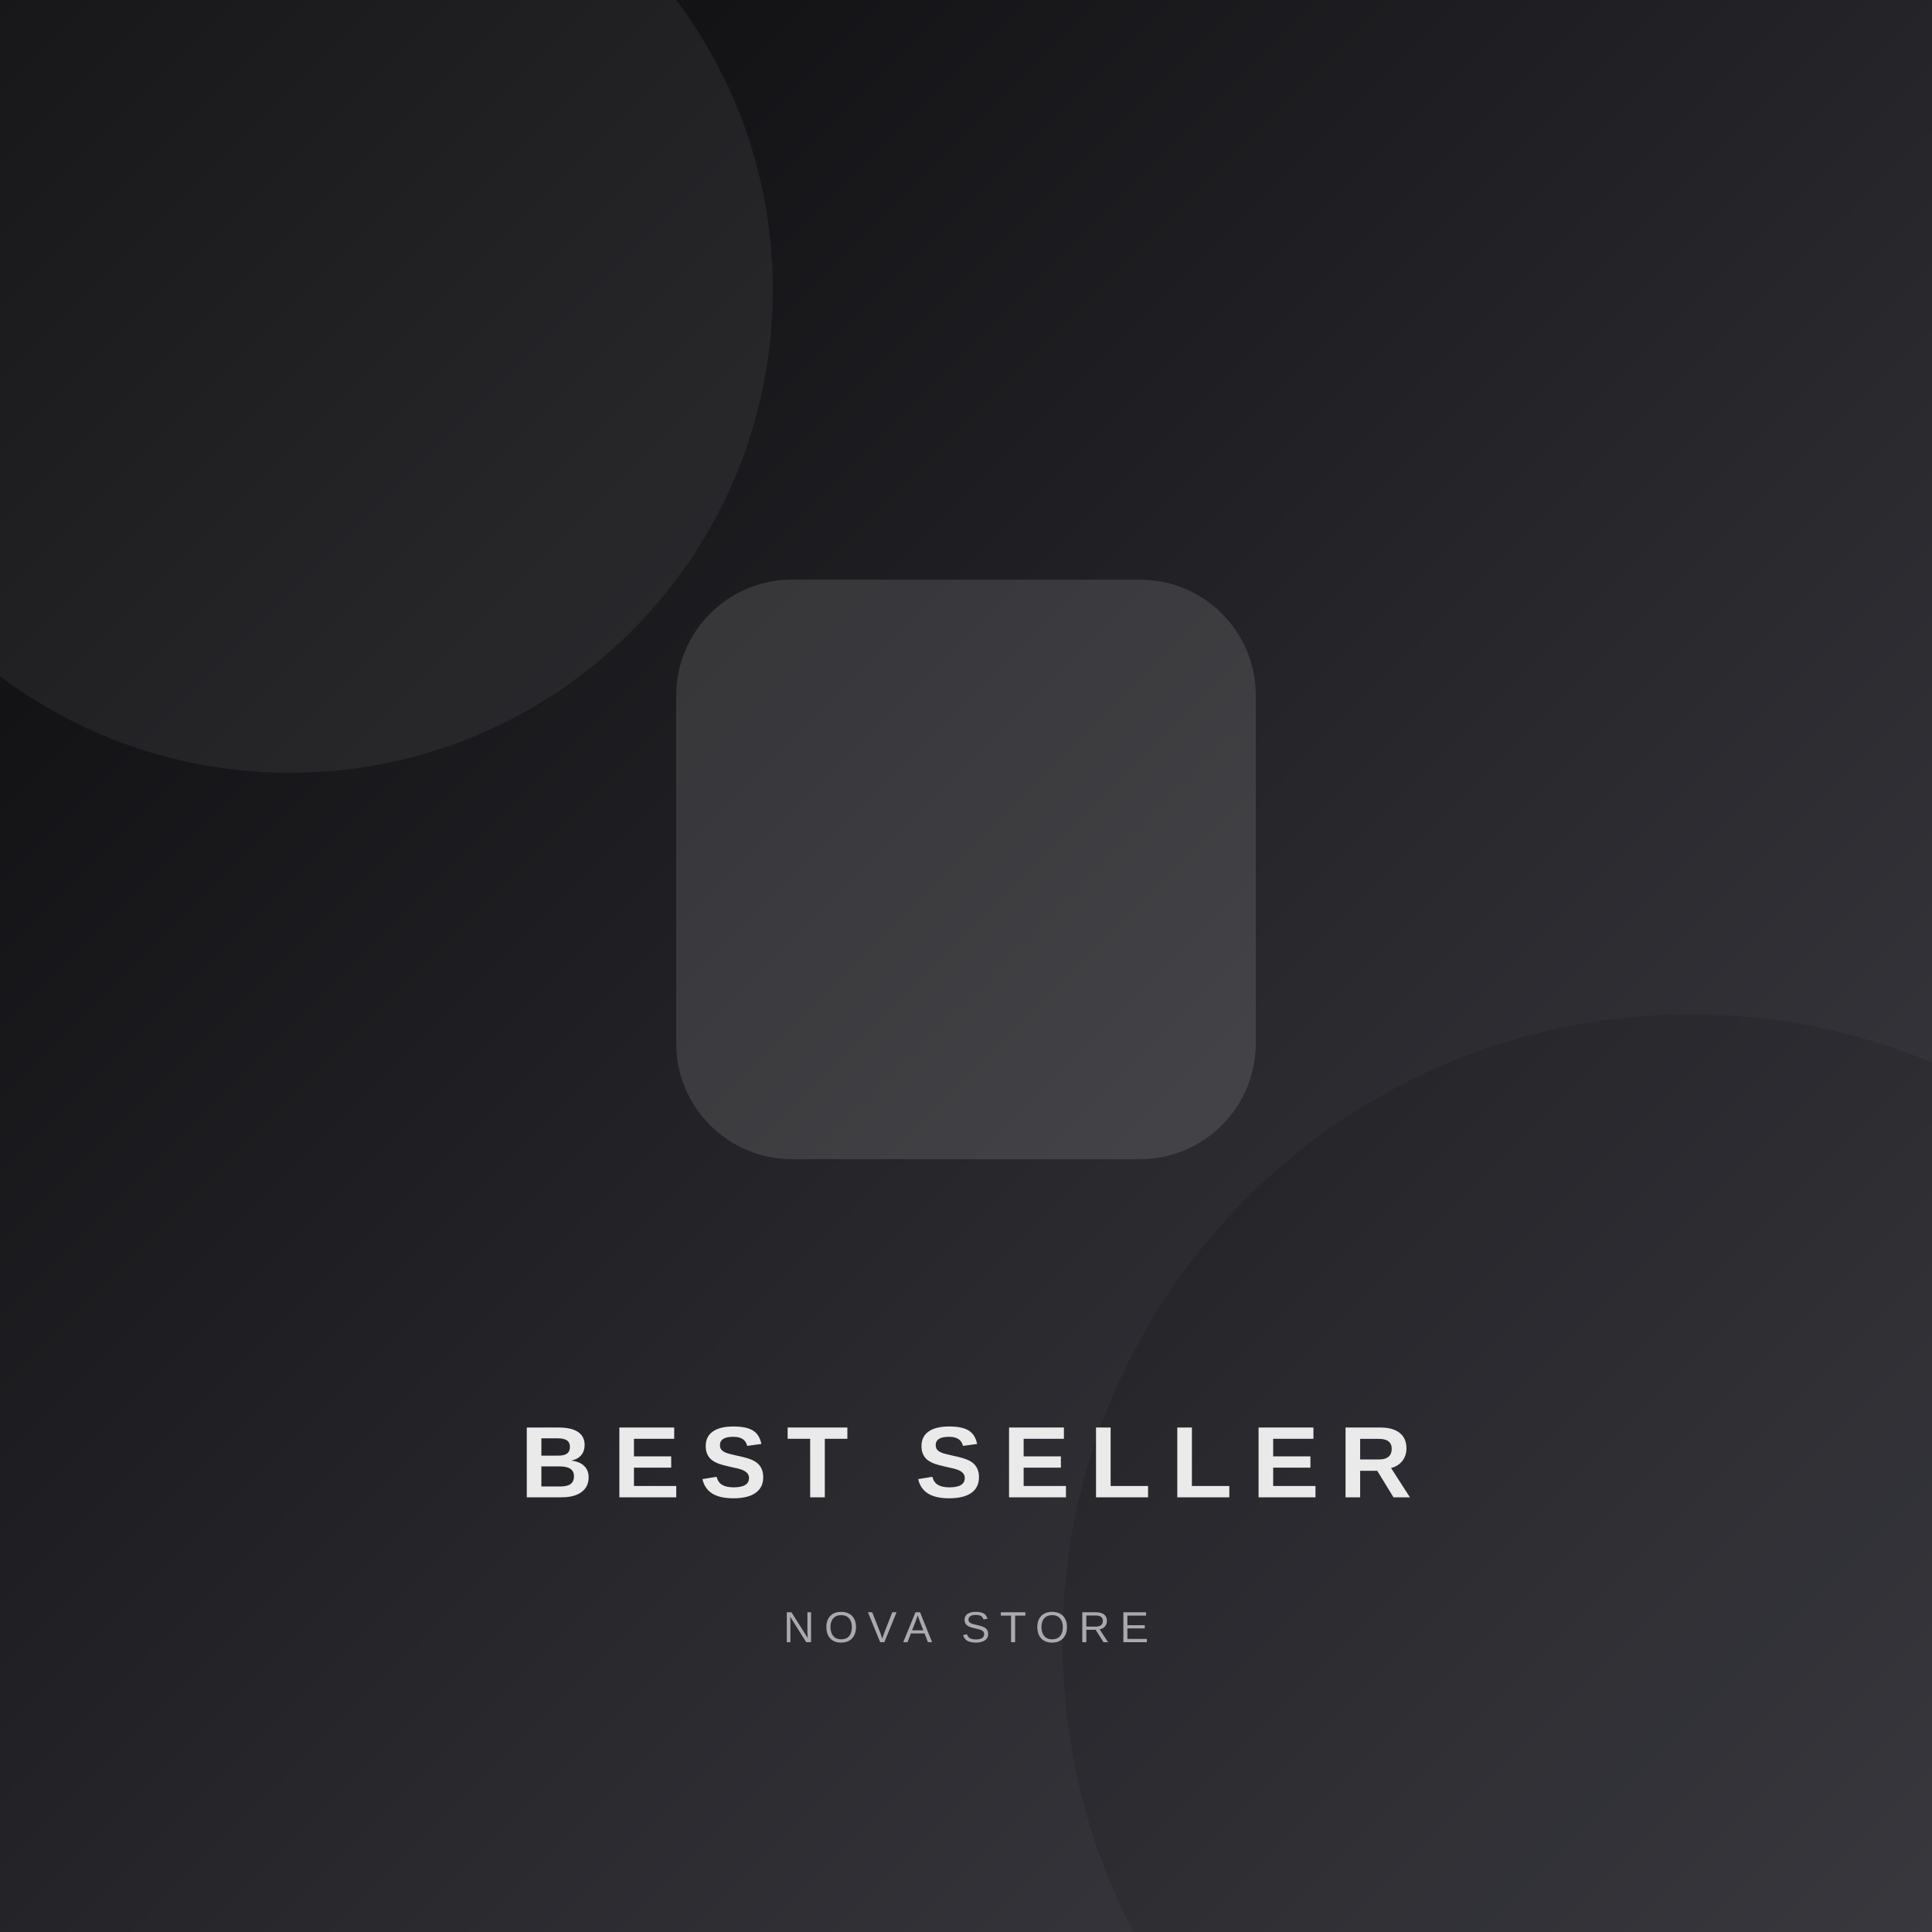
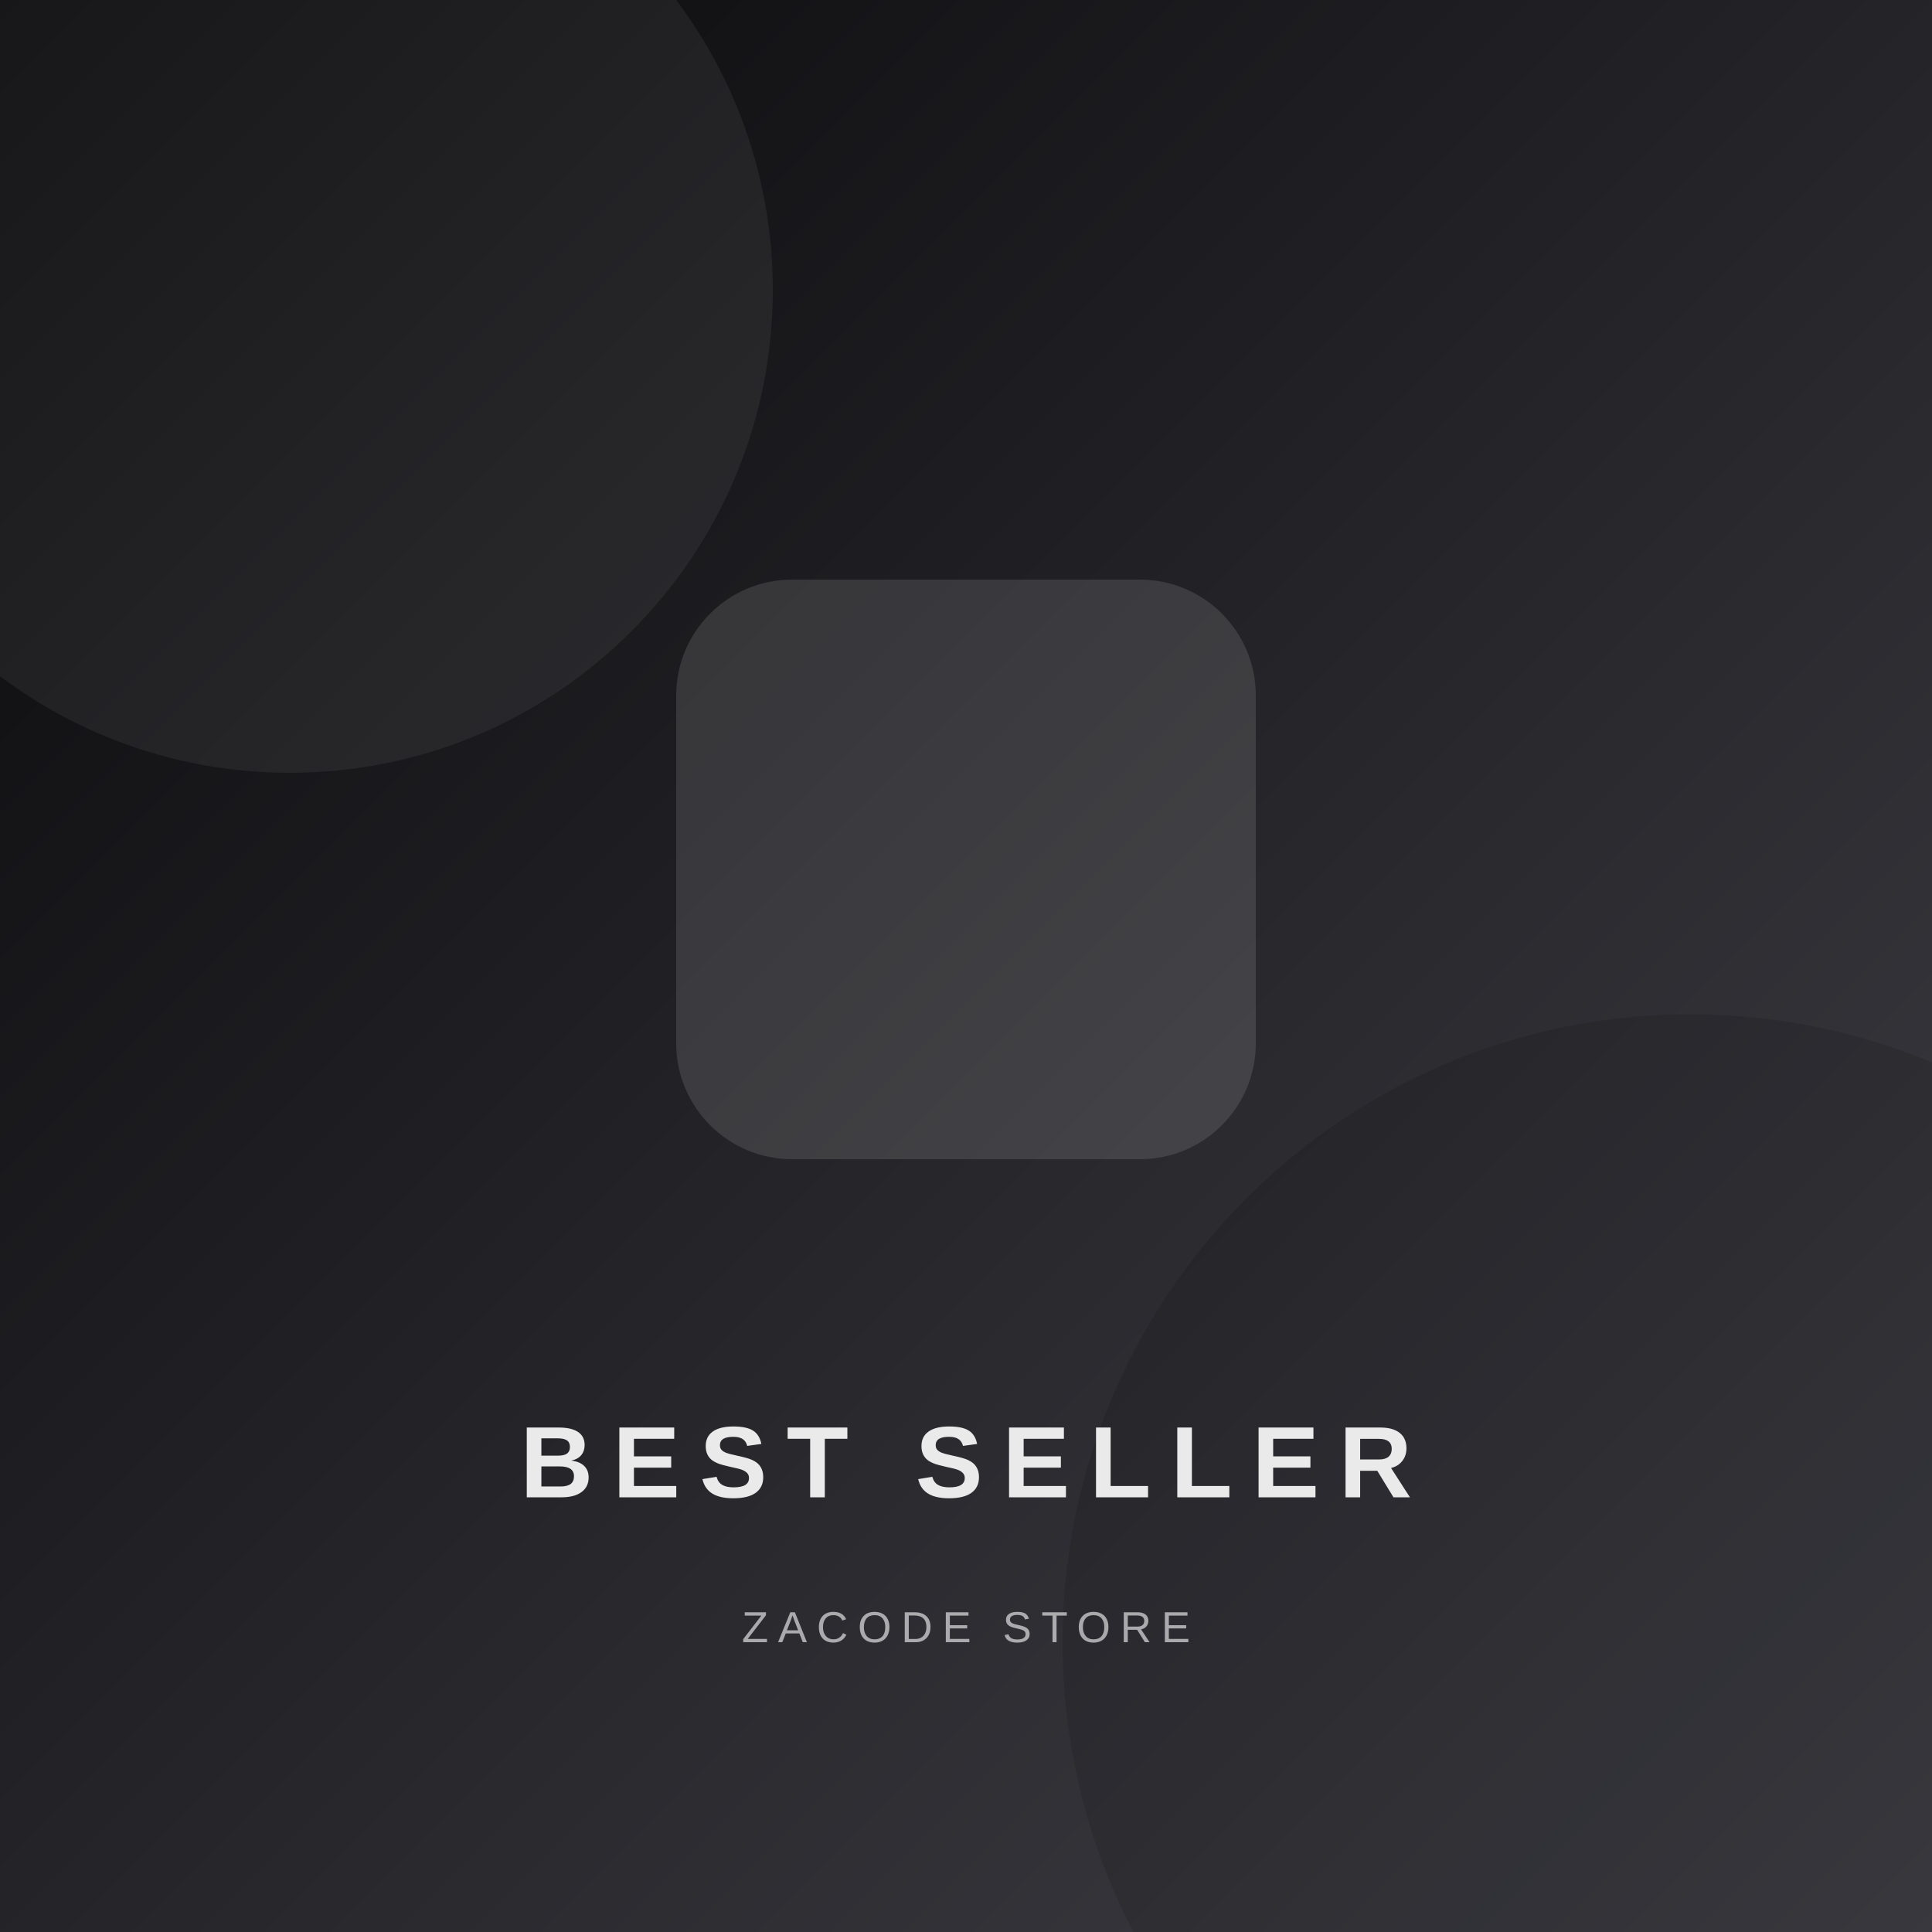
<svg xmlns="http://www.w3.org/2000/svg" width="800" height="800" viewBox="0 0 800 800">
  <defs>
    <linearGradient id="g6" x1="0" y1="0" x2="1" y2="1">
      <stop offset="0%" stop-color="#09090b" />
      <stop offset="100%" stop-color="#3f3f46" />
    </linearGradient>
  </defs>
  <rect width="800" height="800" fill="url(#g6)" />
  <circle cx="120" cy="120" r="200" fill="rgba(255,255,255,0.06)" />
  <circle cx="700" cy="680" r="260" fill="rgba(0,0,0,0.12)" />
  <rect x="280" y="240" width="240" height="240" rx="48" fill="rgba(255,255,255,0.12)" />
  <text x="400" y="620" text-anchor="middle" font-family="Arial, sans-serif" font-size="42" font-weight="700" letter-spacing="8" fill="rgba(255,255,255,0.9)">BEST SELLER</text>
-   <text x="400" y="680" text-anchor="middle" font-family="Arial, sans-serif" font-size="18" letter-spacing="4" fill="rgba(255,255,255,0.6)">NOVA STORE</text>
+   <text x="400" y="680" text-anchor="middle" font-family="Arial, sans-serif" font-size="18" letter-spacing="4" fill="rgba(255,255,255,0.6)">ZACODE STORE</text>
</svg>
